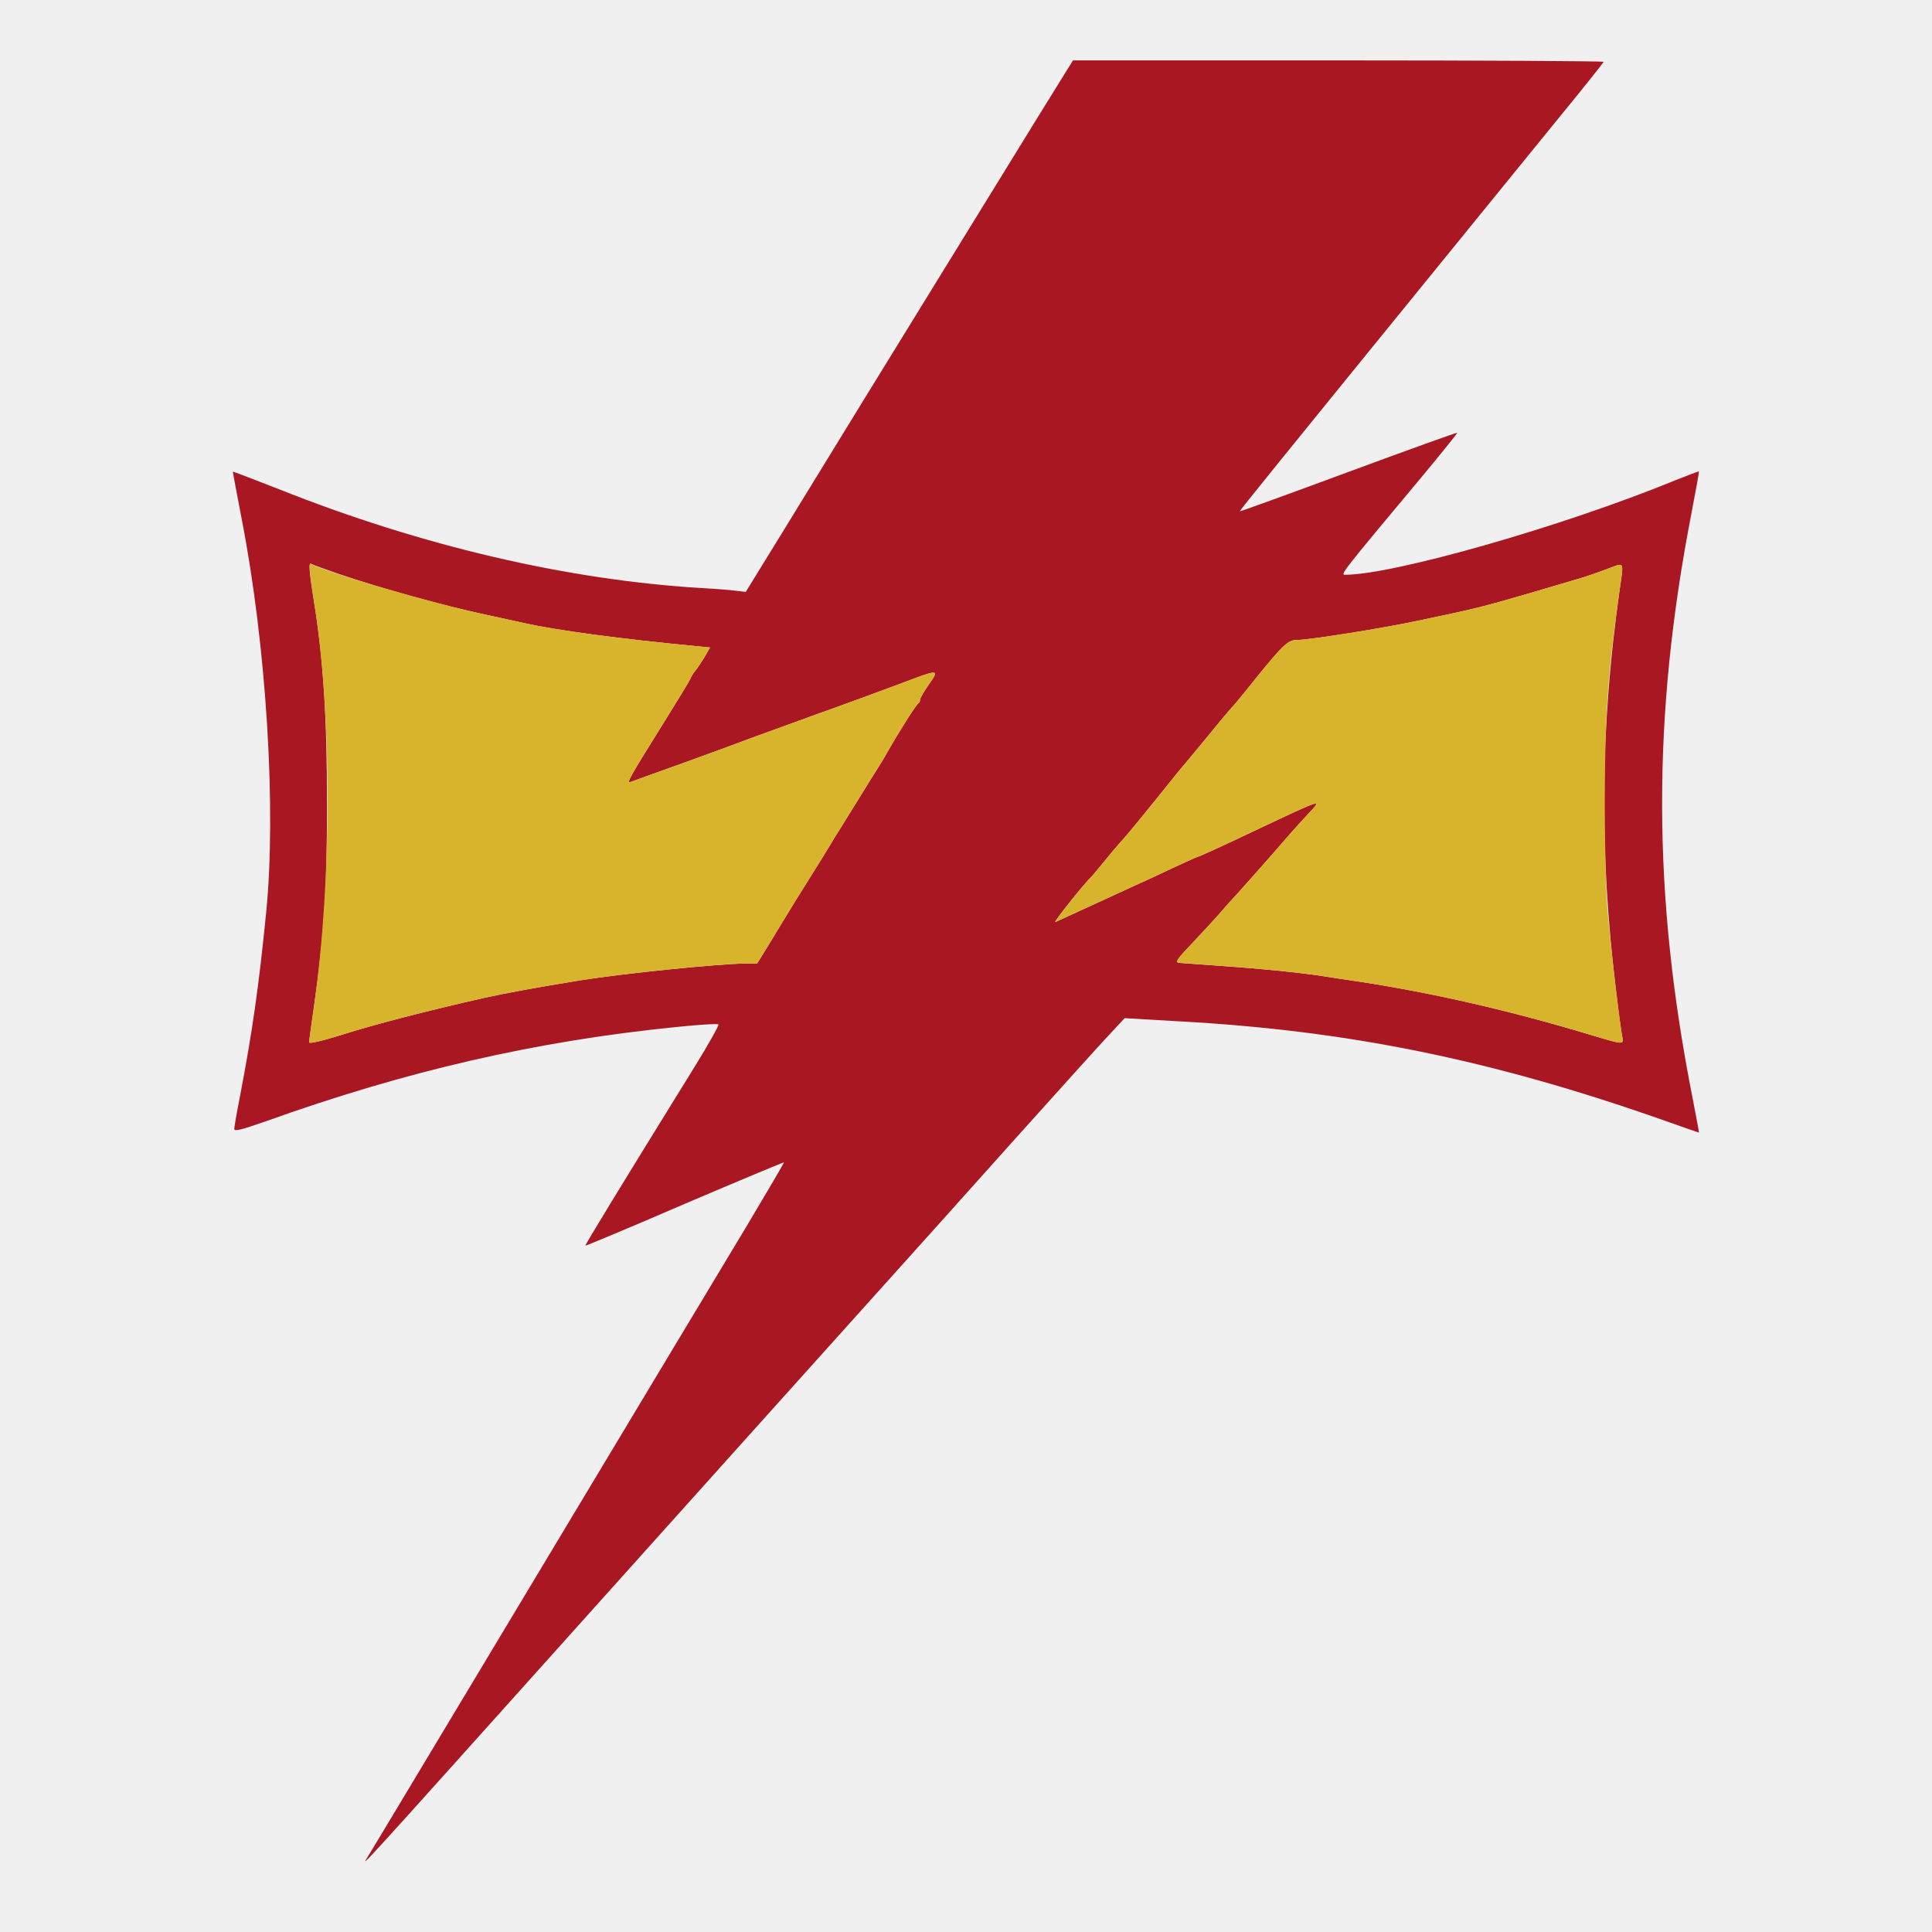
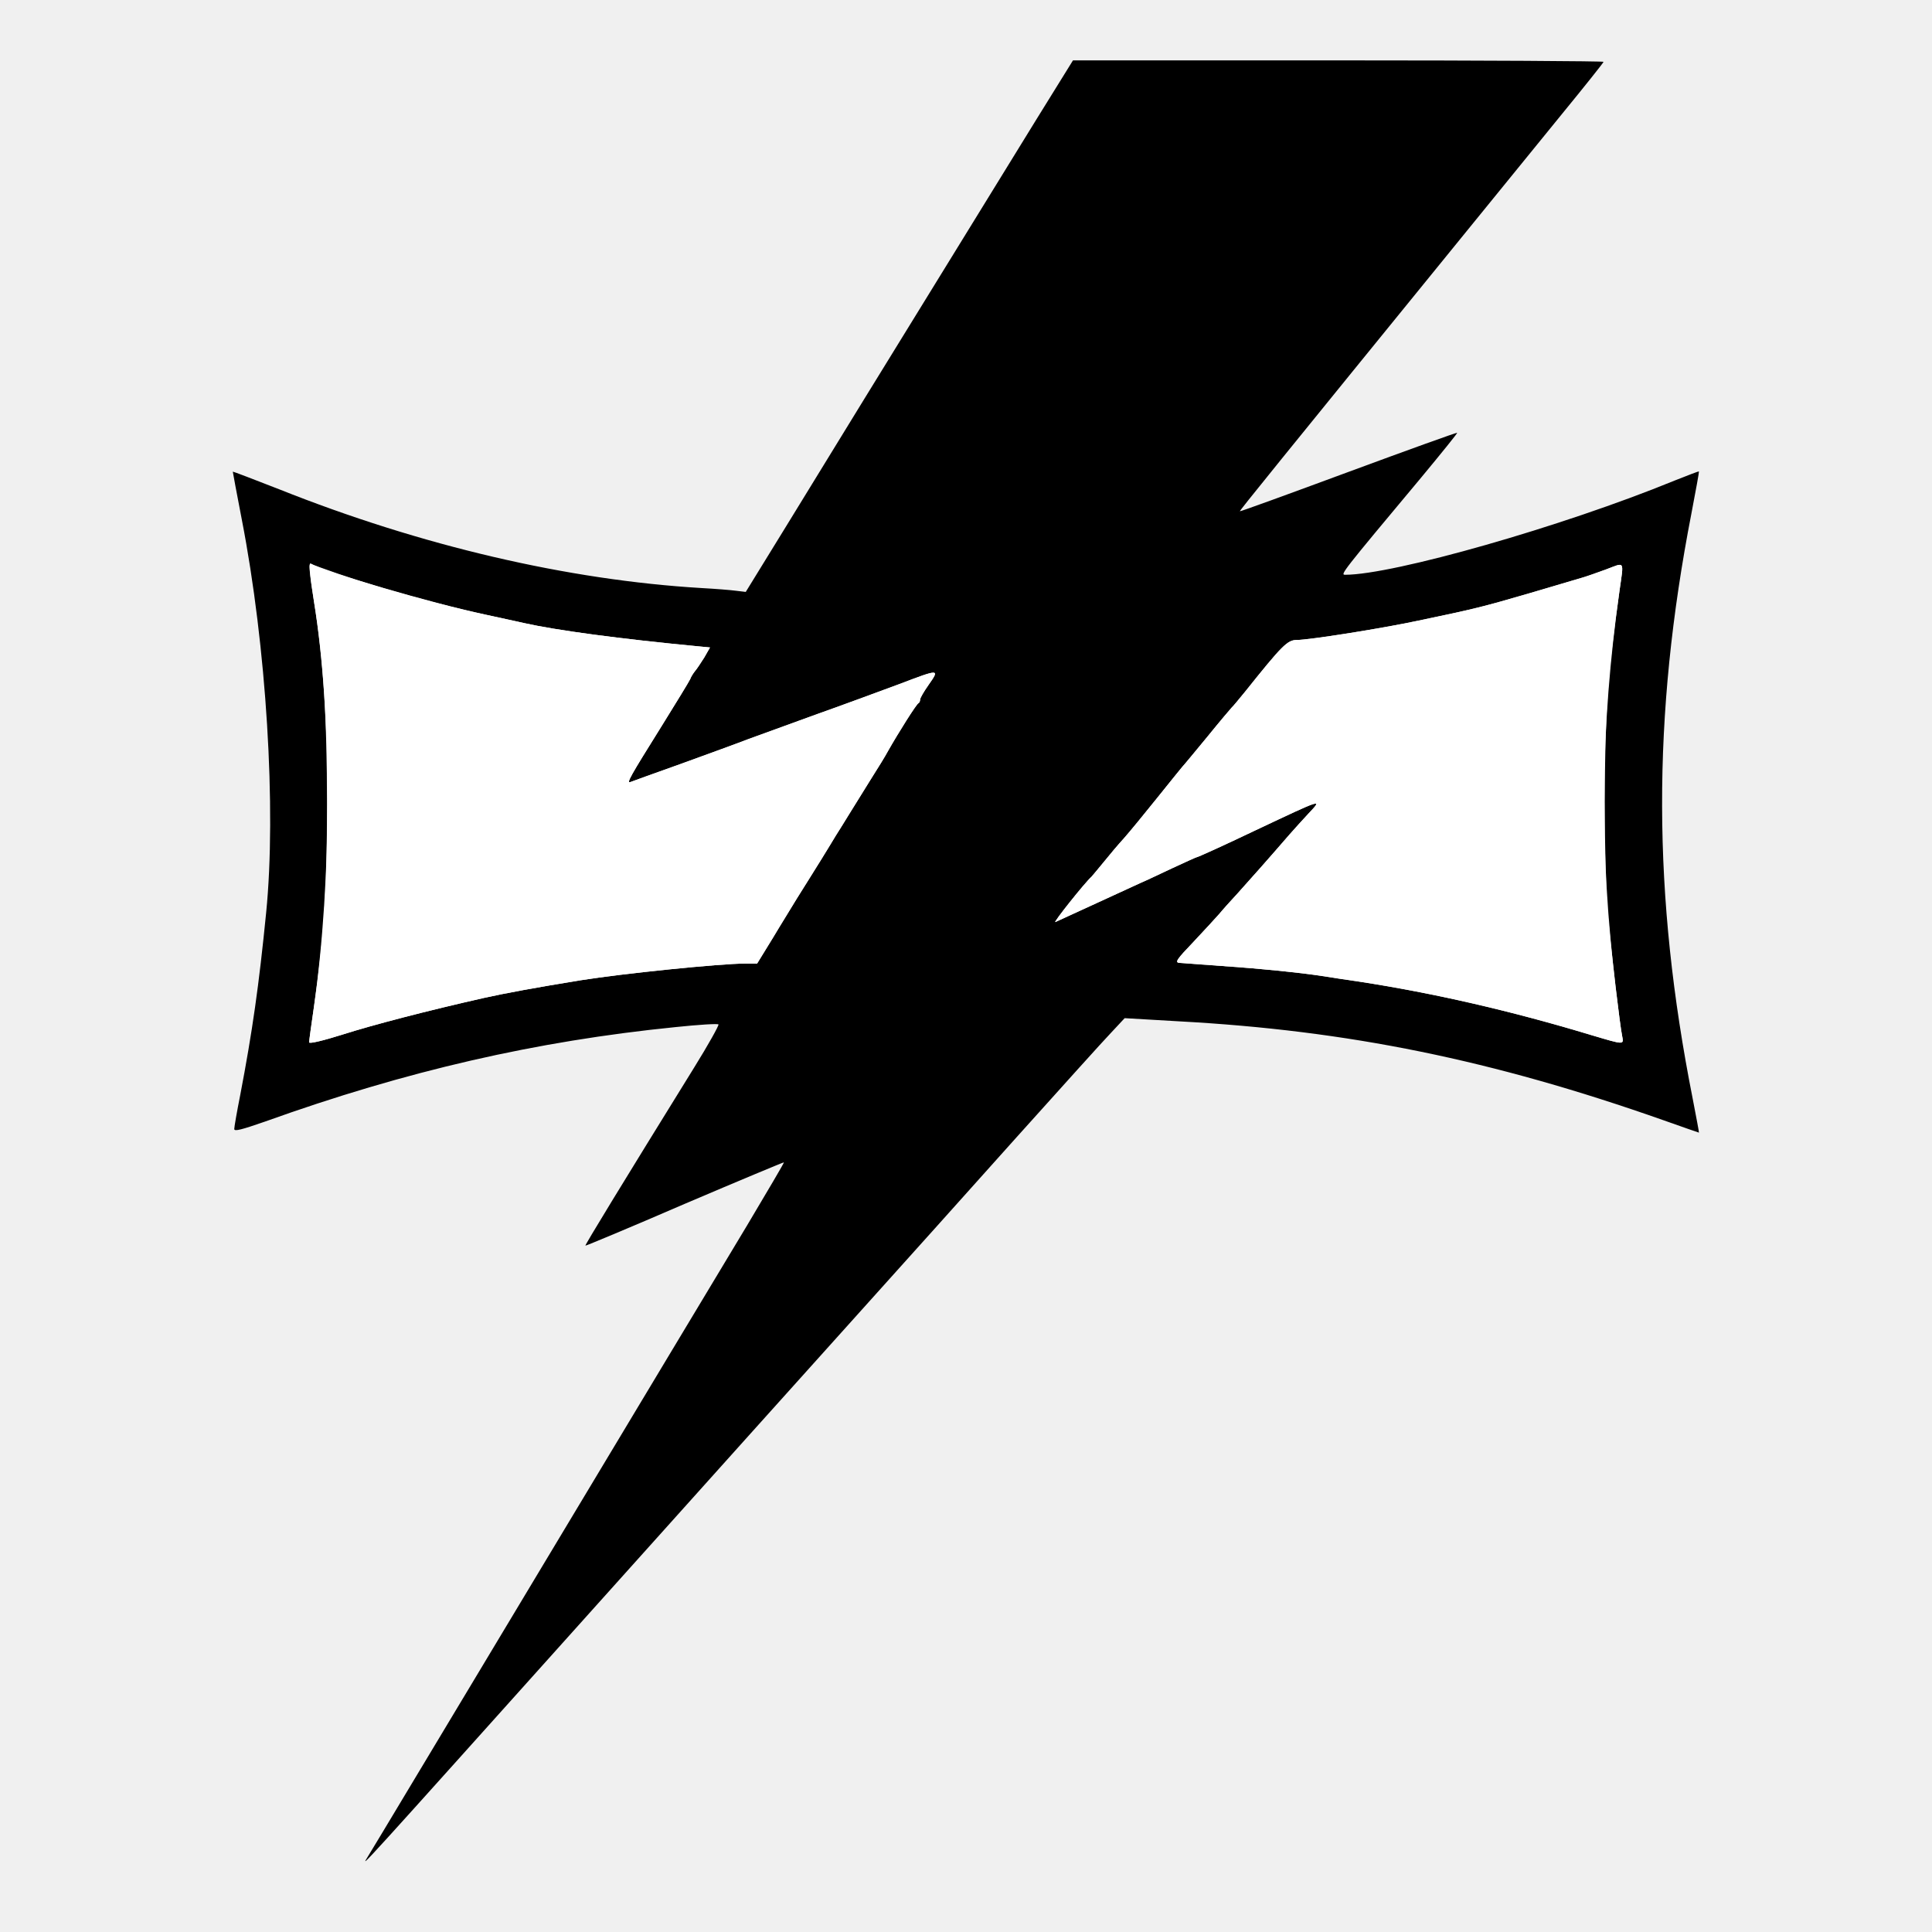
<svg xmlns="http://www.w3.org/2000/svg" version="1.0" width="800pt" height="800pt" viewBox="0 0 800 800" preserveAspectRatio="xMidYMid meet" id="svg8">
-   <g transform="translate(0,800) scale(0.1,-0.1)" fill="#a81722" stroke="none" id="g6">
+   <g transform="translate(0,800) scale(0.1,-0.1)" stroke="none" id="g6">
    <path d="M4293 7508 c-255 -414 -549 -892 -713 -1158 -86 -140 -232 -378 -324 -528 l-168 -273 -42 5 c-22 3 -86 8 -141 11 -554 33 -1162 175 -1749 409 -105 41 -191 74 -192 73 0 -1 16 -90 37 -197 102 -524 144 -1200 101 -1630 -30 -302 -57 -491 -107 -753 -14 -70 -25 -134 -25 -142 0 -11 30 -3 128 31 585 210 1122 333 1699 391 95 10 175 15 178 11 3 -3 -42 -84 -101 -179 -299 -483 -452 -734 -450 -737 2 -1 187 76 411 173 225 96 410 173 411 172 2 -1 -68 -119 -153 -262 -86 -143 -471 -783 -855 -1423 -384 -639 -705 -1175 -715 -1190 -29 -48 -68 -90 962 1058 412 459 891 993 1065 1186 173 192 468 521 655 730 187 208 365 406 396 438 l56 60 223 -13 c702 -38 1300 -160 2009 -410 79 -28 145 -51 146 -51 1 0 -11 63 -26 141 -167 843 -169 1580 -5 2424 18 94 32 171 31 173 -1 1 -46 -16 -101 -38 -466 -191 -1165 -390 -1364 -390 -21 0 -15 8 316 404 83 100 150 183 148 184 -1 2 -204 -71 -450 -162 -246 -91 -449 -165 -450 -163 -2 2 151 191 949 1172 116 143 289 355 384 472 95 116 173 214 173 217 0 3 -494 6 -1099 6 l-1098 0 -150 -242z m-2892 -1884 c185 -63 427 -130 609 -169 63 -14 135 -29 160 -35 134 -30 394 -65 718 -96 l52 -5 -24 -42 c-14 -22 -31 -48 -39 -57 -7 -9 -16 -23 -19 -32 -4 -9 -57 -96 -118 -194 -131 -210 -148 -239 -129 -232 8 3 104 38 214 77 110 40 234 85 275 101 41 15 165 60 275 100 110 39 267 97 348 127 168 64 169 64 122 -3 -19 -27 -35 -54 -35 -61 0 -6 -3 -13 -7 -15 -8 -3 -83 -122 -126 -198 -10 -19 -42 -71 -70 -115 -27 -44 -68 -109 -90 -145 -22 -36 -47 -76 -56 -90 -8 -14 -36 -59 -61 -100 -26 -41 -70 -113 -100 -160 -29 -47 -62 -101 -74 -121 -11 -19 -37 -61 -56 -92 l-35 -57 -52 0 c-100 0 -504 -41 -678 -69 -180 -29 -320 -55 -400 -73 -231 -52 -462 -112 -587 -152 -83 -26 -138 -39 -138 -32 0 6 9 72 20 147 42 296 54 482 54 839 0 358 -15 600 -54 840 -20 125 -23 163 -11 155 7 -4 57 -22 112 -41z m5305 -70 c-80 -572 -84 -1075 -15 -1652 11 -89 22 -176 26 -192 7 -37 10 -37 -128 4 -334 101 -654 174 -959 221 -58 8 -132 20 -165 25 -89 13 -230 28 -405 40 -85 6 -165 12 -177 13 -19 2 -10 15 60 88 45 48 93 100 106 115 13 16 47 54 75 84 47 52 133 149 216 245 19 22 54 60 77 85 60 64 66 66 -218 -68 -134 -64 -240 -112 -245 -112 -2 0 -48 -21 -102 -46 -53 -25 -110 -52 -127 -59 -16 -7 -100 -46 -185 -85 -85 -39 -162 -74 -170 -78 -11 -4 121 162 150 188 3 3 25 30 50 60 24 30 62 75 85 100 22 25 83 99 135 164 52 65 100 124 105 130 6 6 53 63 105 126 51 63 97 117 100 120 4 3 28 32 55 65 155 194 176 215 215 215 50 0 348 47 503 80 239 50 266 57 462 114 105 31 204 60 220 65 17 5 59 20 95 33 80 30 74 40 56 -88z" id="path4" />
-     <g fill="#d8b42c">
+     <g fill="white">
      <path d="M1285 5619 c3 -30 10 -79 15 -109 75 -464 75 -1150 0 -1679 -11 -75 -20 -141 -20 -147 0 -7 55 6 138 32 125 40 356 100 587 152 80 18 220 44 400 73 174 28 578 69 678 69 l52 0 35 57 c19 31 45 73 56 92 12 20 45 74 74 121 30 47 74 119 100 160 25 41 53 86 61 100 9 14 34 54 56 90 22 36 63 101 90 145 28 44 60 96 70 115 43 76 118 195 126 198 4 2 7 9 7 15 0 7 16 34 35 61 47 67 46 67 -122 3 -81 -30 -238 -88 -348 -127 -110 -40 -234 -85 -275 -100 -41 -16 -165 -61 -275 -101 -110 -39 -206 -74 -214 -77 -19 -7 -2 22 129 232 61 98 114 185 118 194 3 9 12 23 19 32 8 9 25 35 39 57 l24 42 -52 5 c-324 31 -584 66 -718 96 -25 6 -97 21 -160 35 -224 48 -668 178 -721 210 -8 6 -9 -6 -4 -46z" id="path4" />
      <path d="M6650 5642 c-36 -13 -78 -28 -95 -33 -16 -5 -115 -34 -220 -65 -196 -57 -223 -64 -462 -114 -155 -33 -453 -80 -503 -80 -39 0 -60 -21 -215 -215 -27 -33 -51 -62 -55 -65 -3 -3 -49 -57 -100 -120 -52 -63 -99 -120 -105 -126 -5 -6 -53 -65 -105 -130 -52 -65 -113 -139 -135 -164 -23 -25 -61 -70 -85 -100 -25 -30 -47 -57 -50 -60 -29 -26 -161 -192 -150 -188 8 4 85 39 170 78 85 39 169 78 185 85 17 7 74 34 127 59 54 25 100 46 102 46 5 0 111 48 245 112 284 134 278 132 218 68 -23 -25 -58 -63 -77 -85 -83 -96 -169 -193 -216 -245 -28 -30 -62 -68 -75 -84 -13 -15 -61 -67 -106 -115 -70 -73 -79 -86 -60 -88 12 -1 92 -7 177 -13 175 -12 316 -27 405 -40 33 -5 107 -17 165 -25 305 -47 625 -120 959 -221 138 -41 135 -41 128 -4 -10 48 -44 343 -59 500 -8 85 -13 278 -13 470 1 364 11 520 61 874 18 128 24 118 -56 88z" id="path6" />
    </g>
  </g>
</svg>
